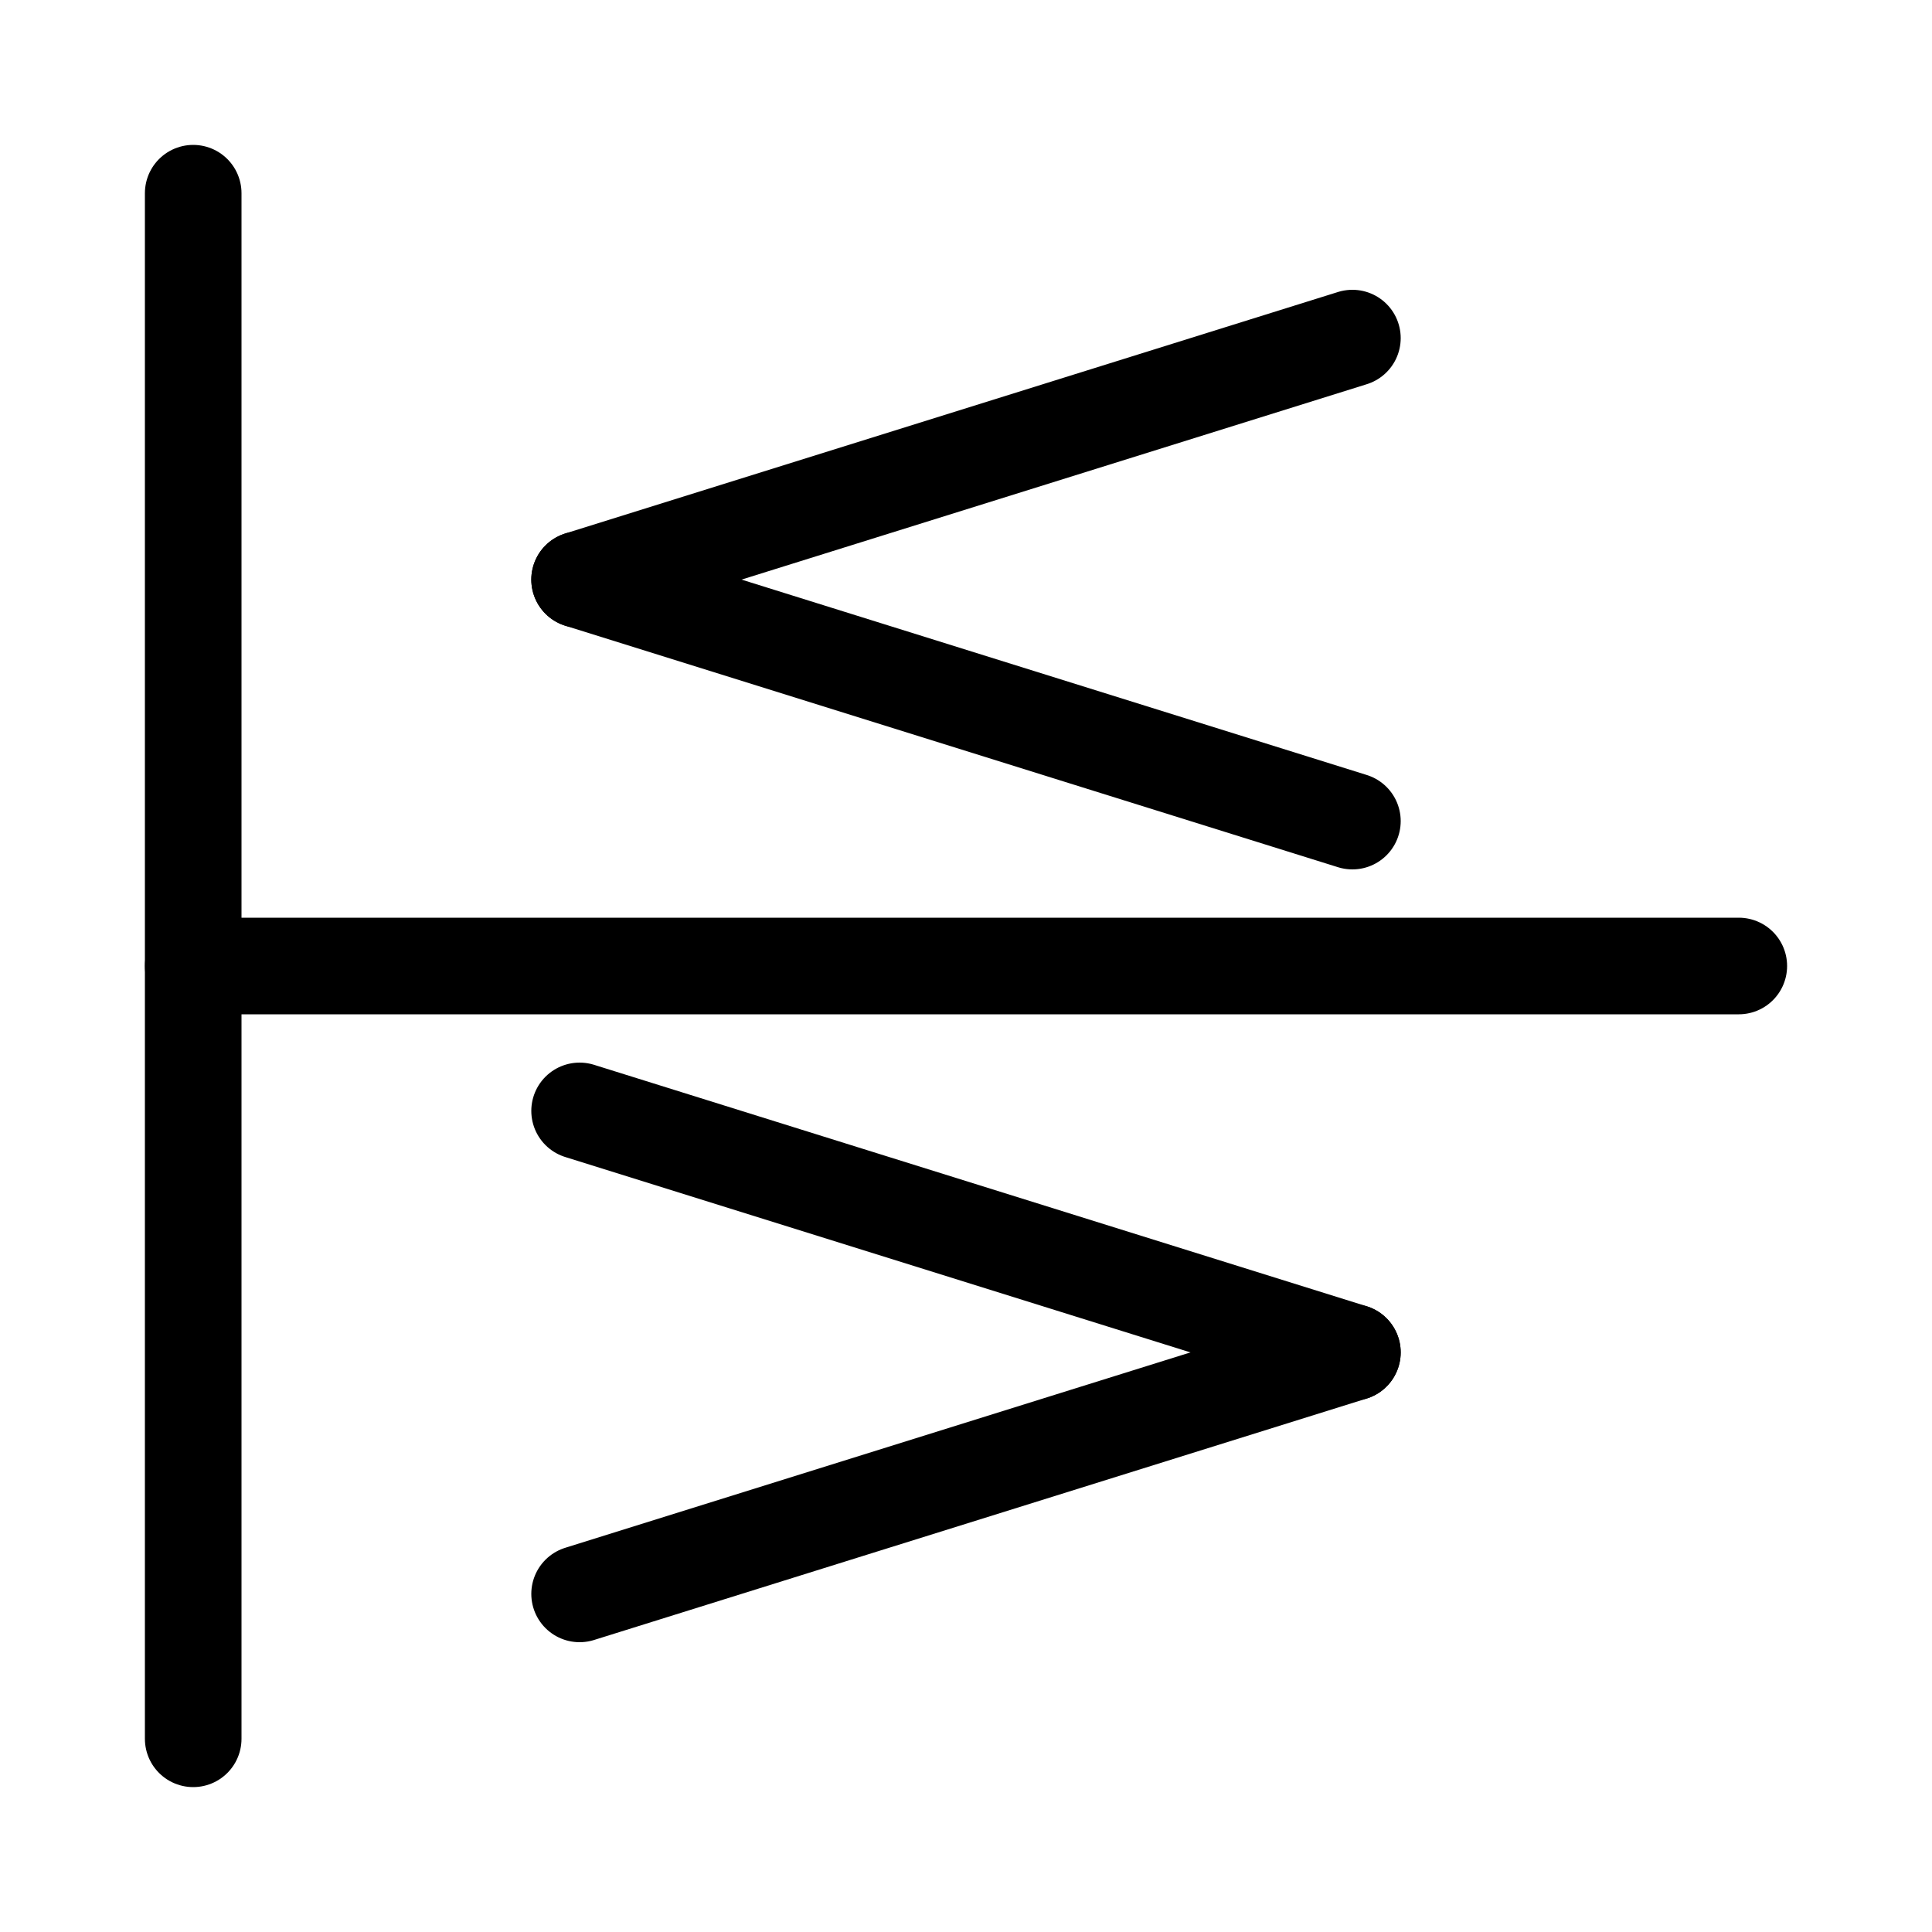
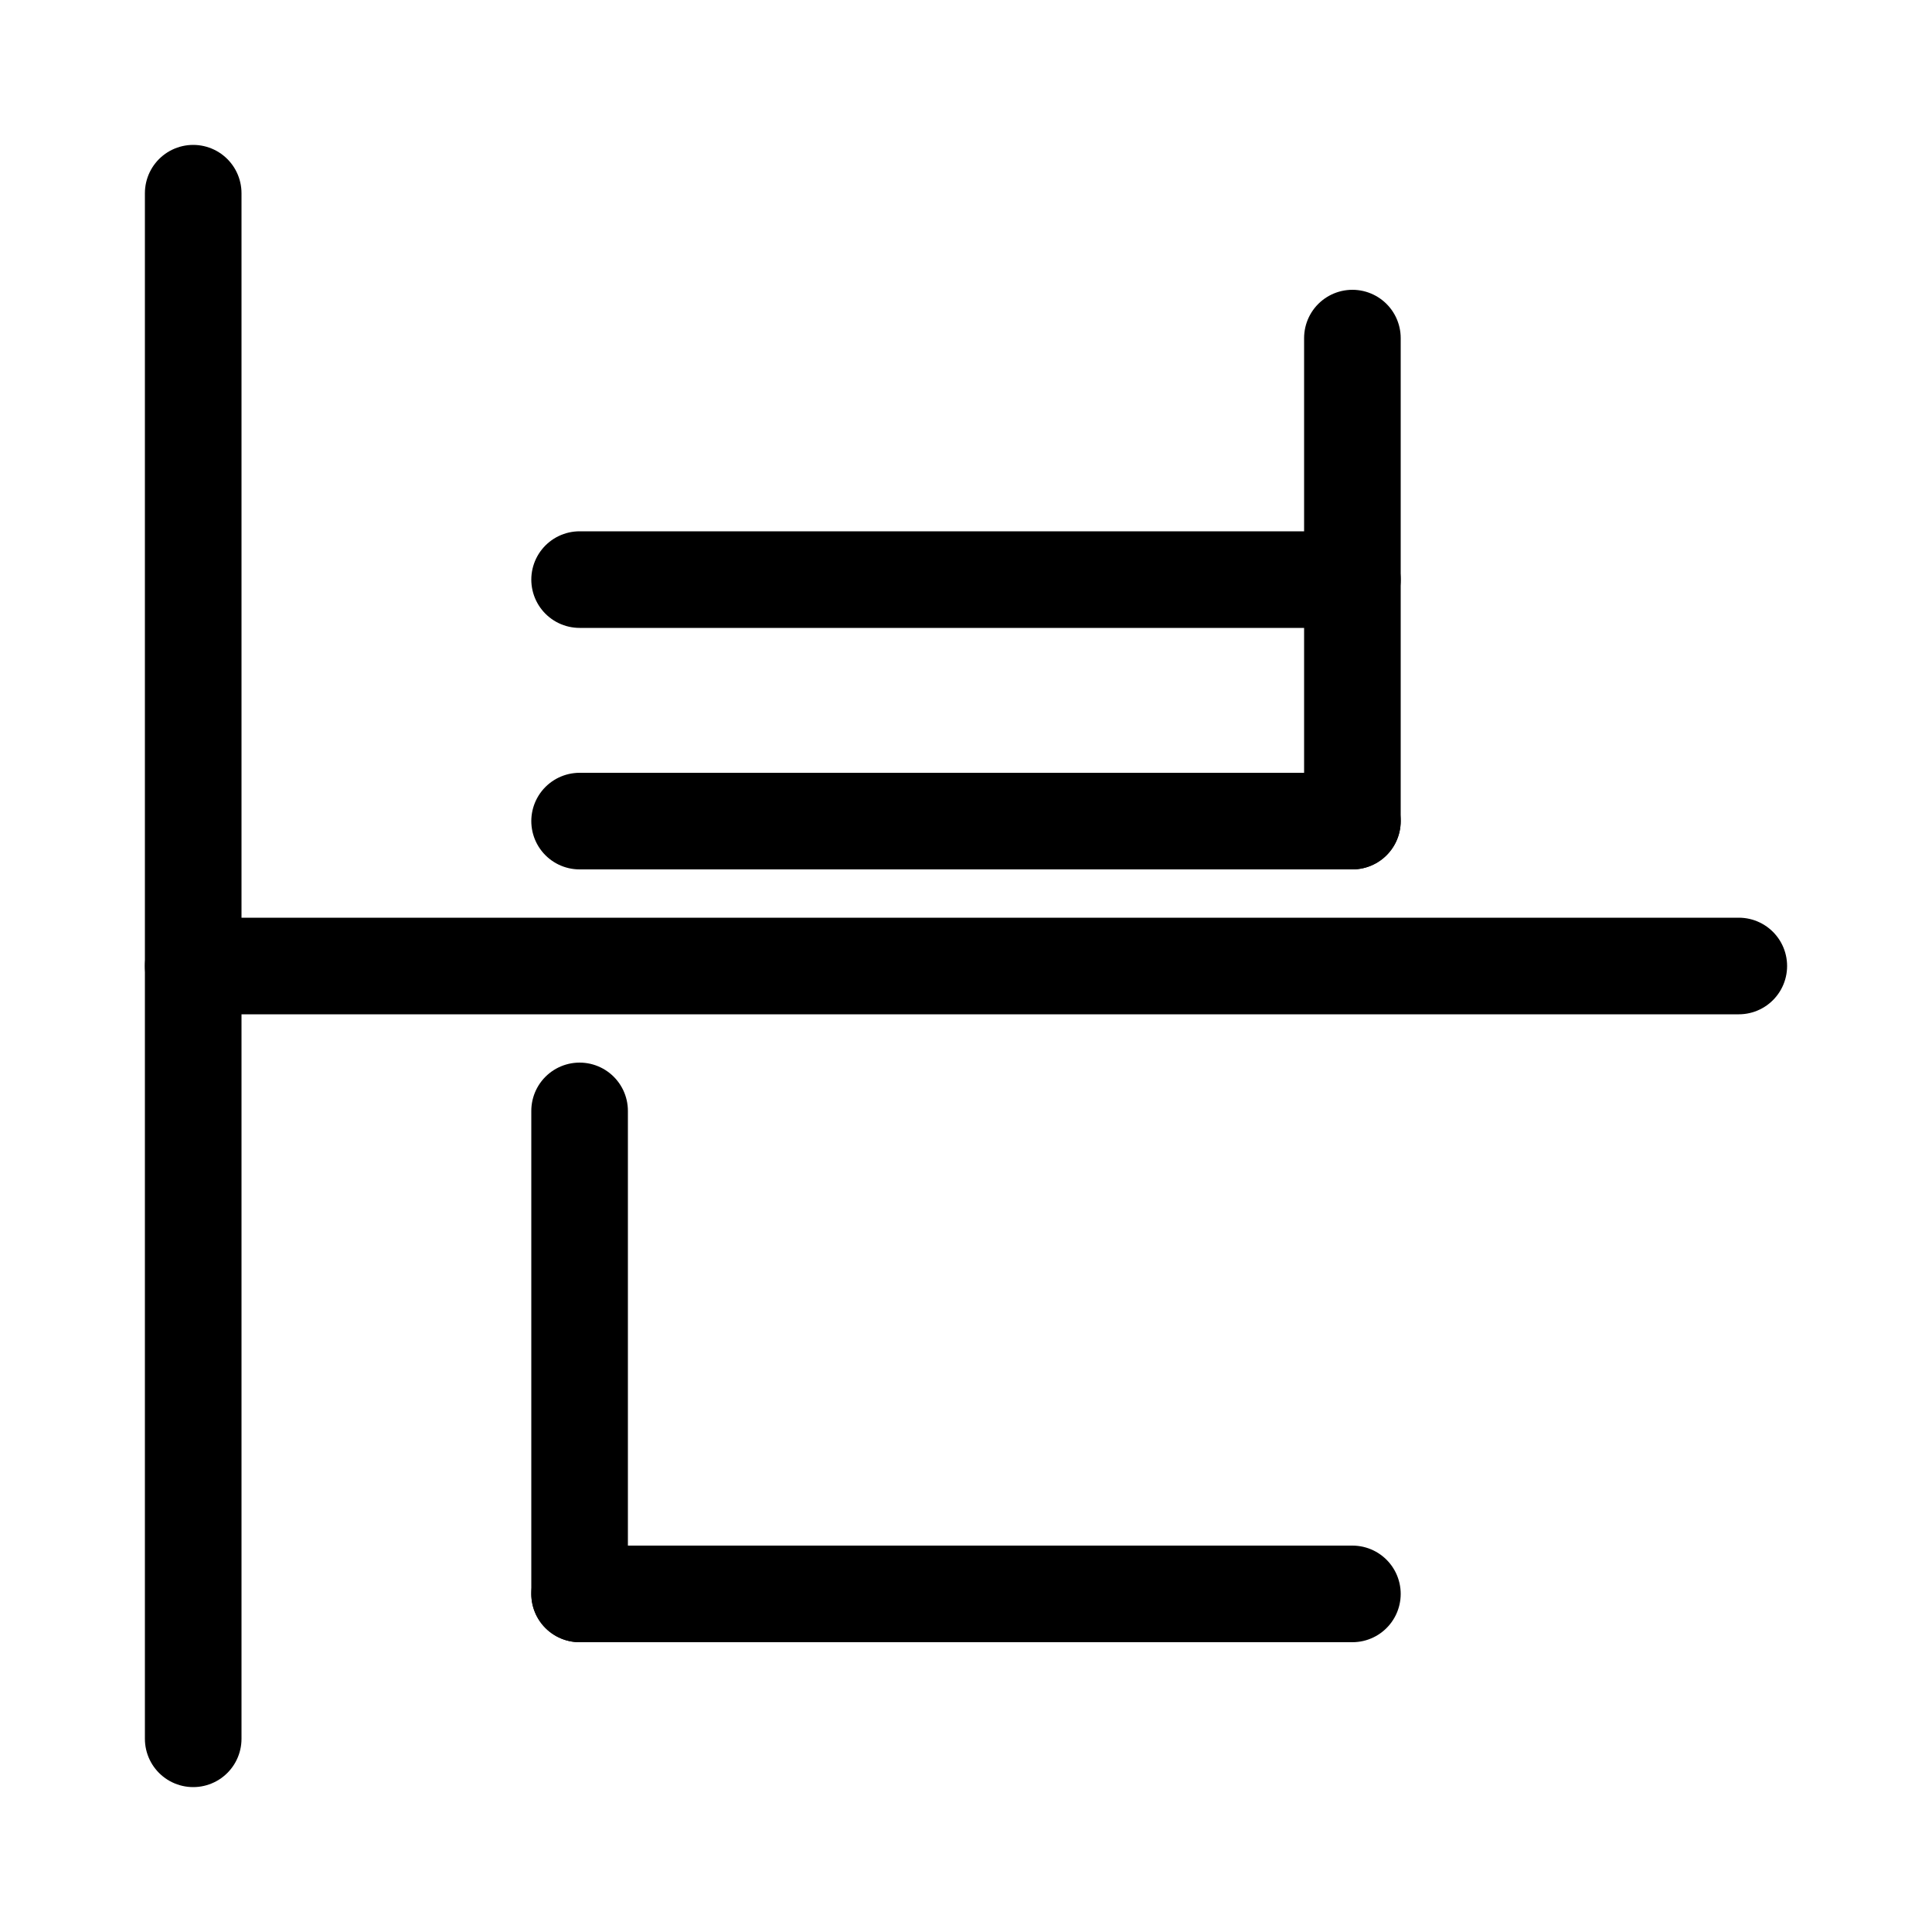
<svg xmlns="http://www.w3.org/2000/svg" width="40" height="40">
  <rect width="100%" height="100%" fill="white" />
  <g stroke="black" stroke-width="2" stroke-linecap="round">
    <g transform="" transform-origin="20 20">
      <line x1="4" y1="20" x2="36" y2="20" />
      <line x1="4" y1="4" x2="4" y2="36" />
    </g>
    <g transform="" transform-origin="20 12">
-       <line x1="28" y1="7" x2="12" y2="12" />
-       <line x1="12" y1="12" x2="28" y2="17" />
+       <line x1="28" y1="7" x2="28" y2="17" />
+       <line x1="12" y1="17" x2="28" y2="17" />
+       <line x1="12" y1="12" x2="28" y2="12" />
    </g>
    <g transform="" transform-origin="20 28">
-       <line x1="12" y1="23" x2="28" y2="28" />
-       <line x1="28" y1="28" x2="12" y2="33" />
+       <line x1="12" y1="23" x2="12" y2="33" />
+       <line x1="12" y1="33" x2="28" y2="33" />
    </g>
  </g>
</svg>
